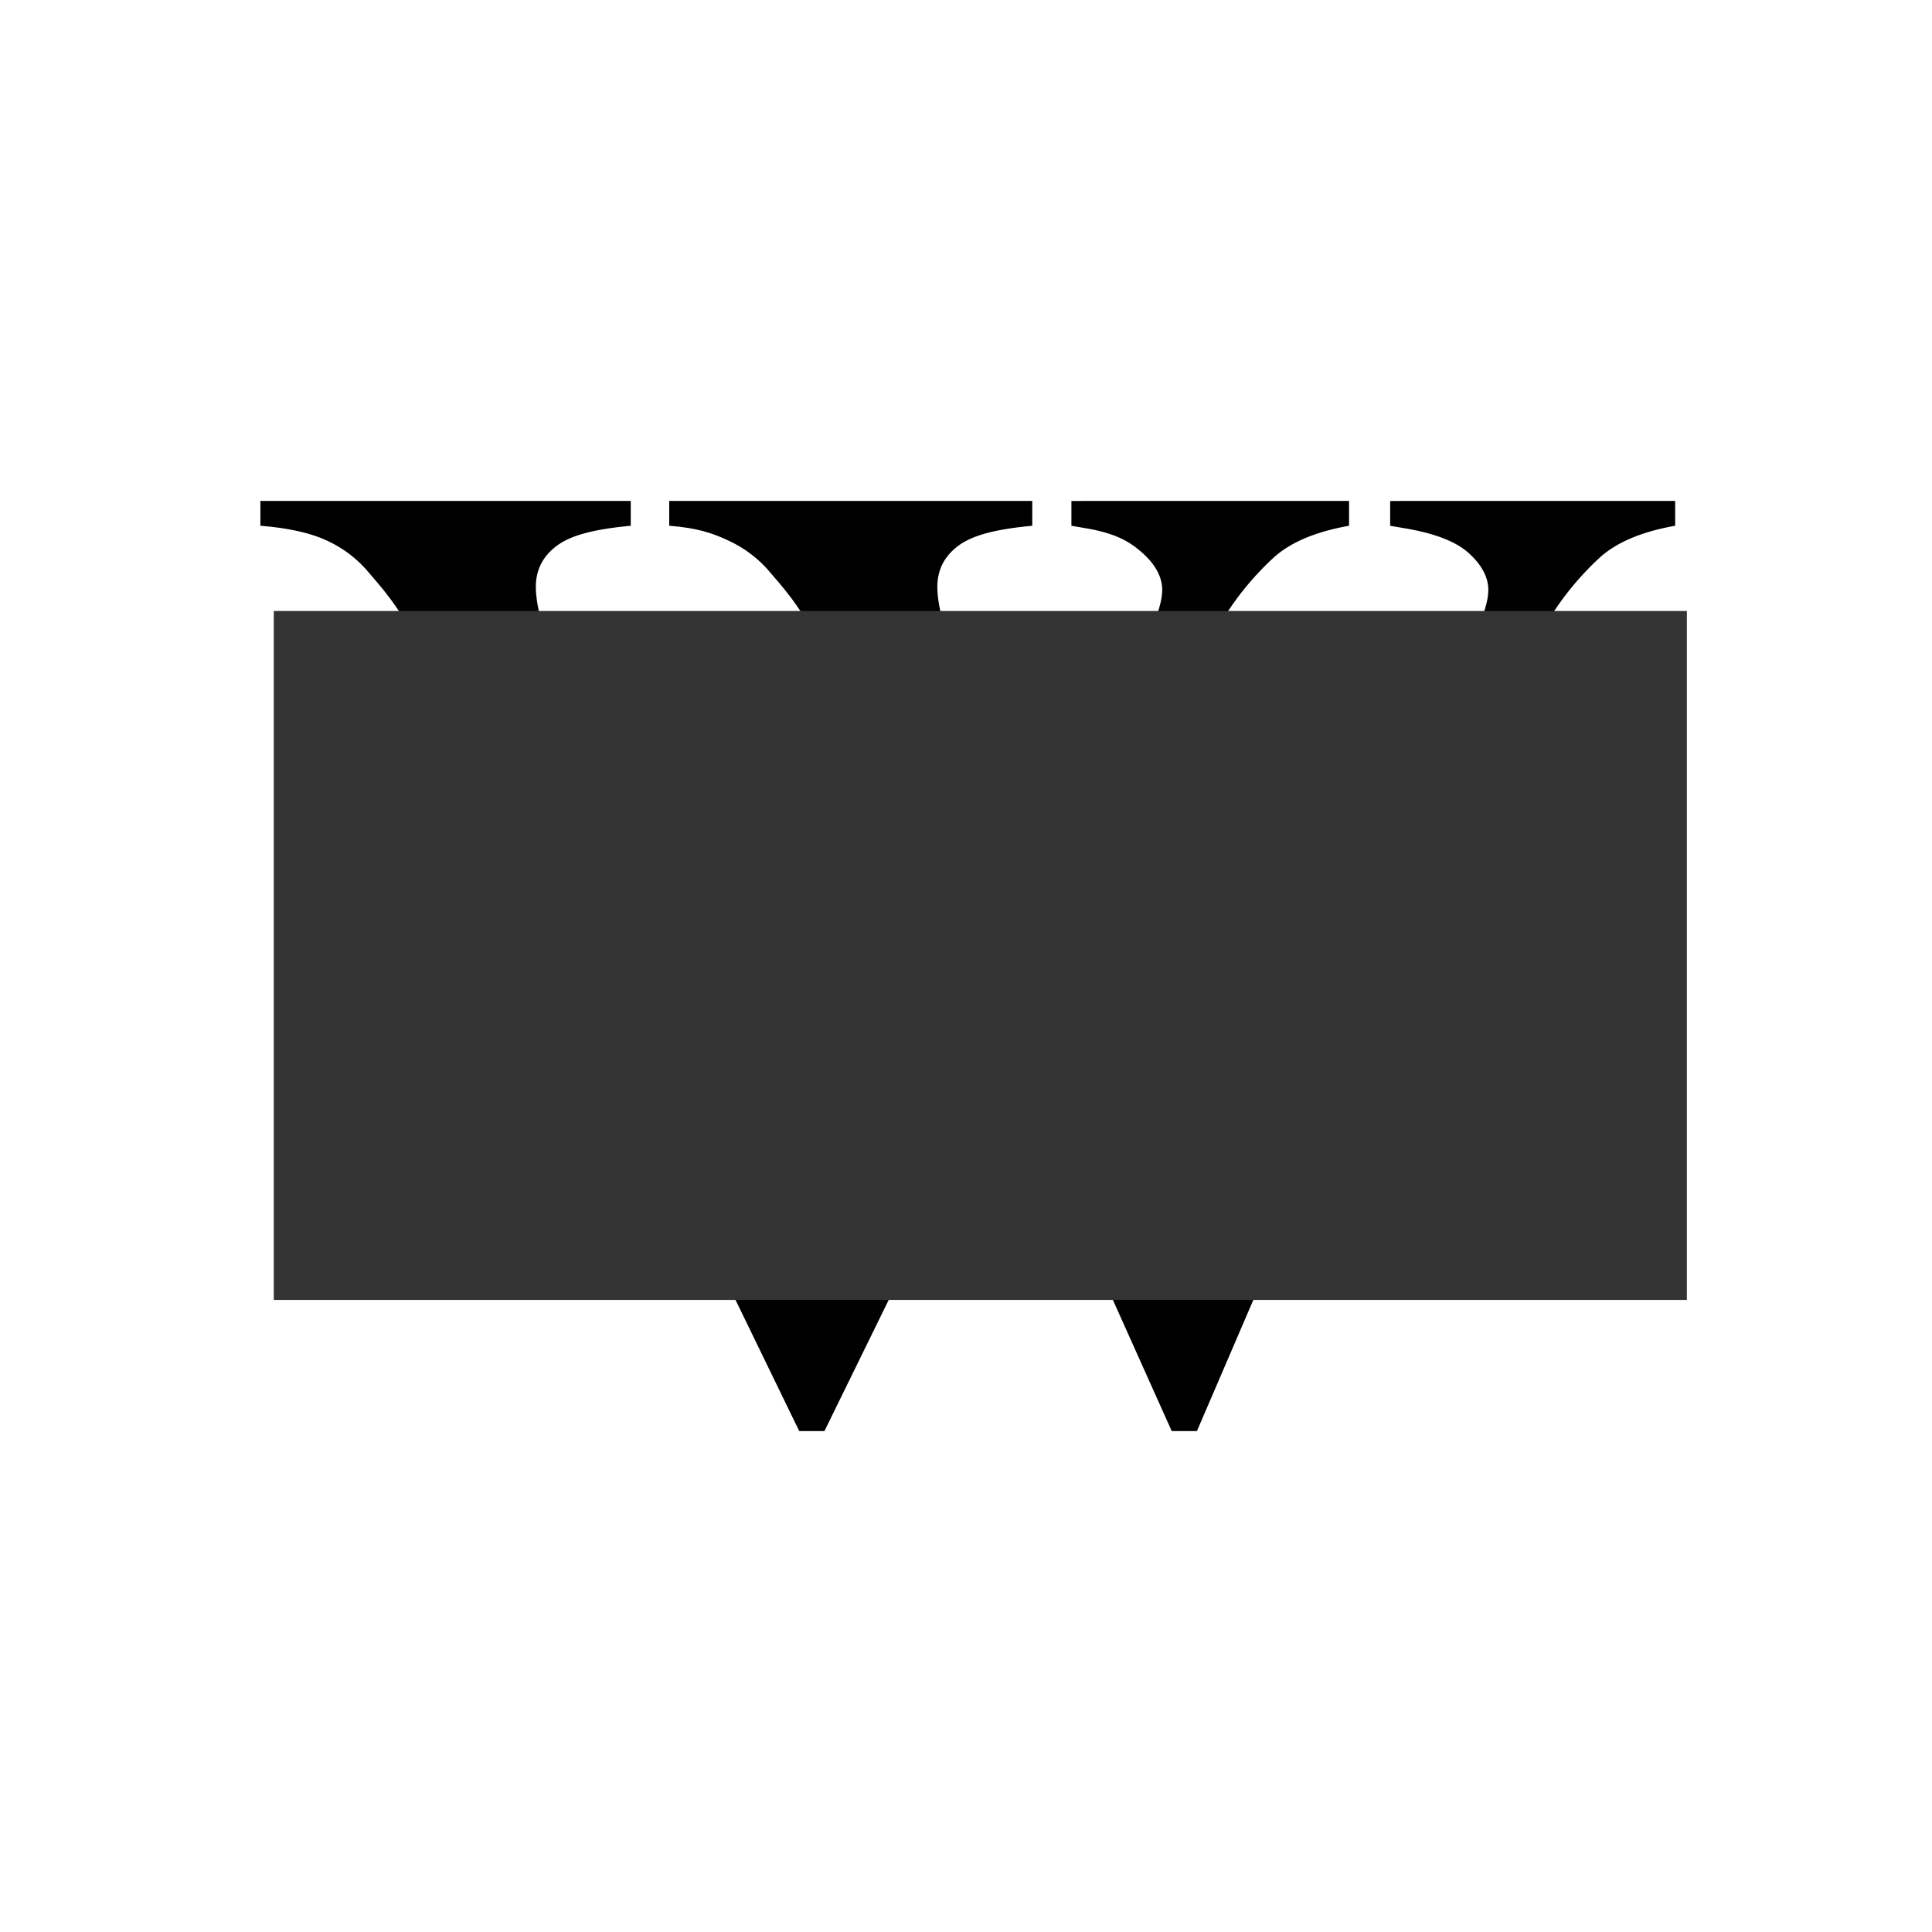
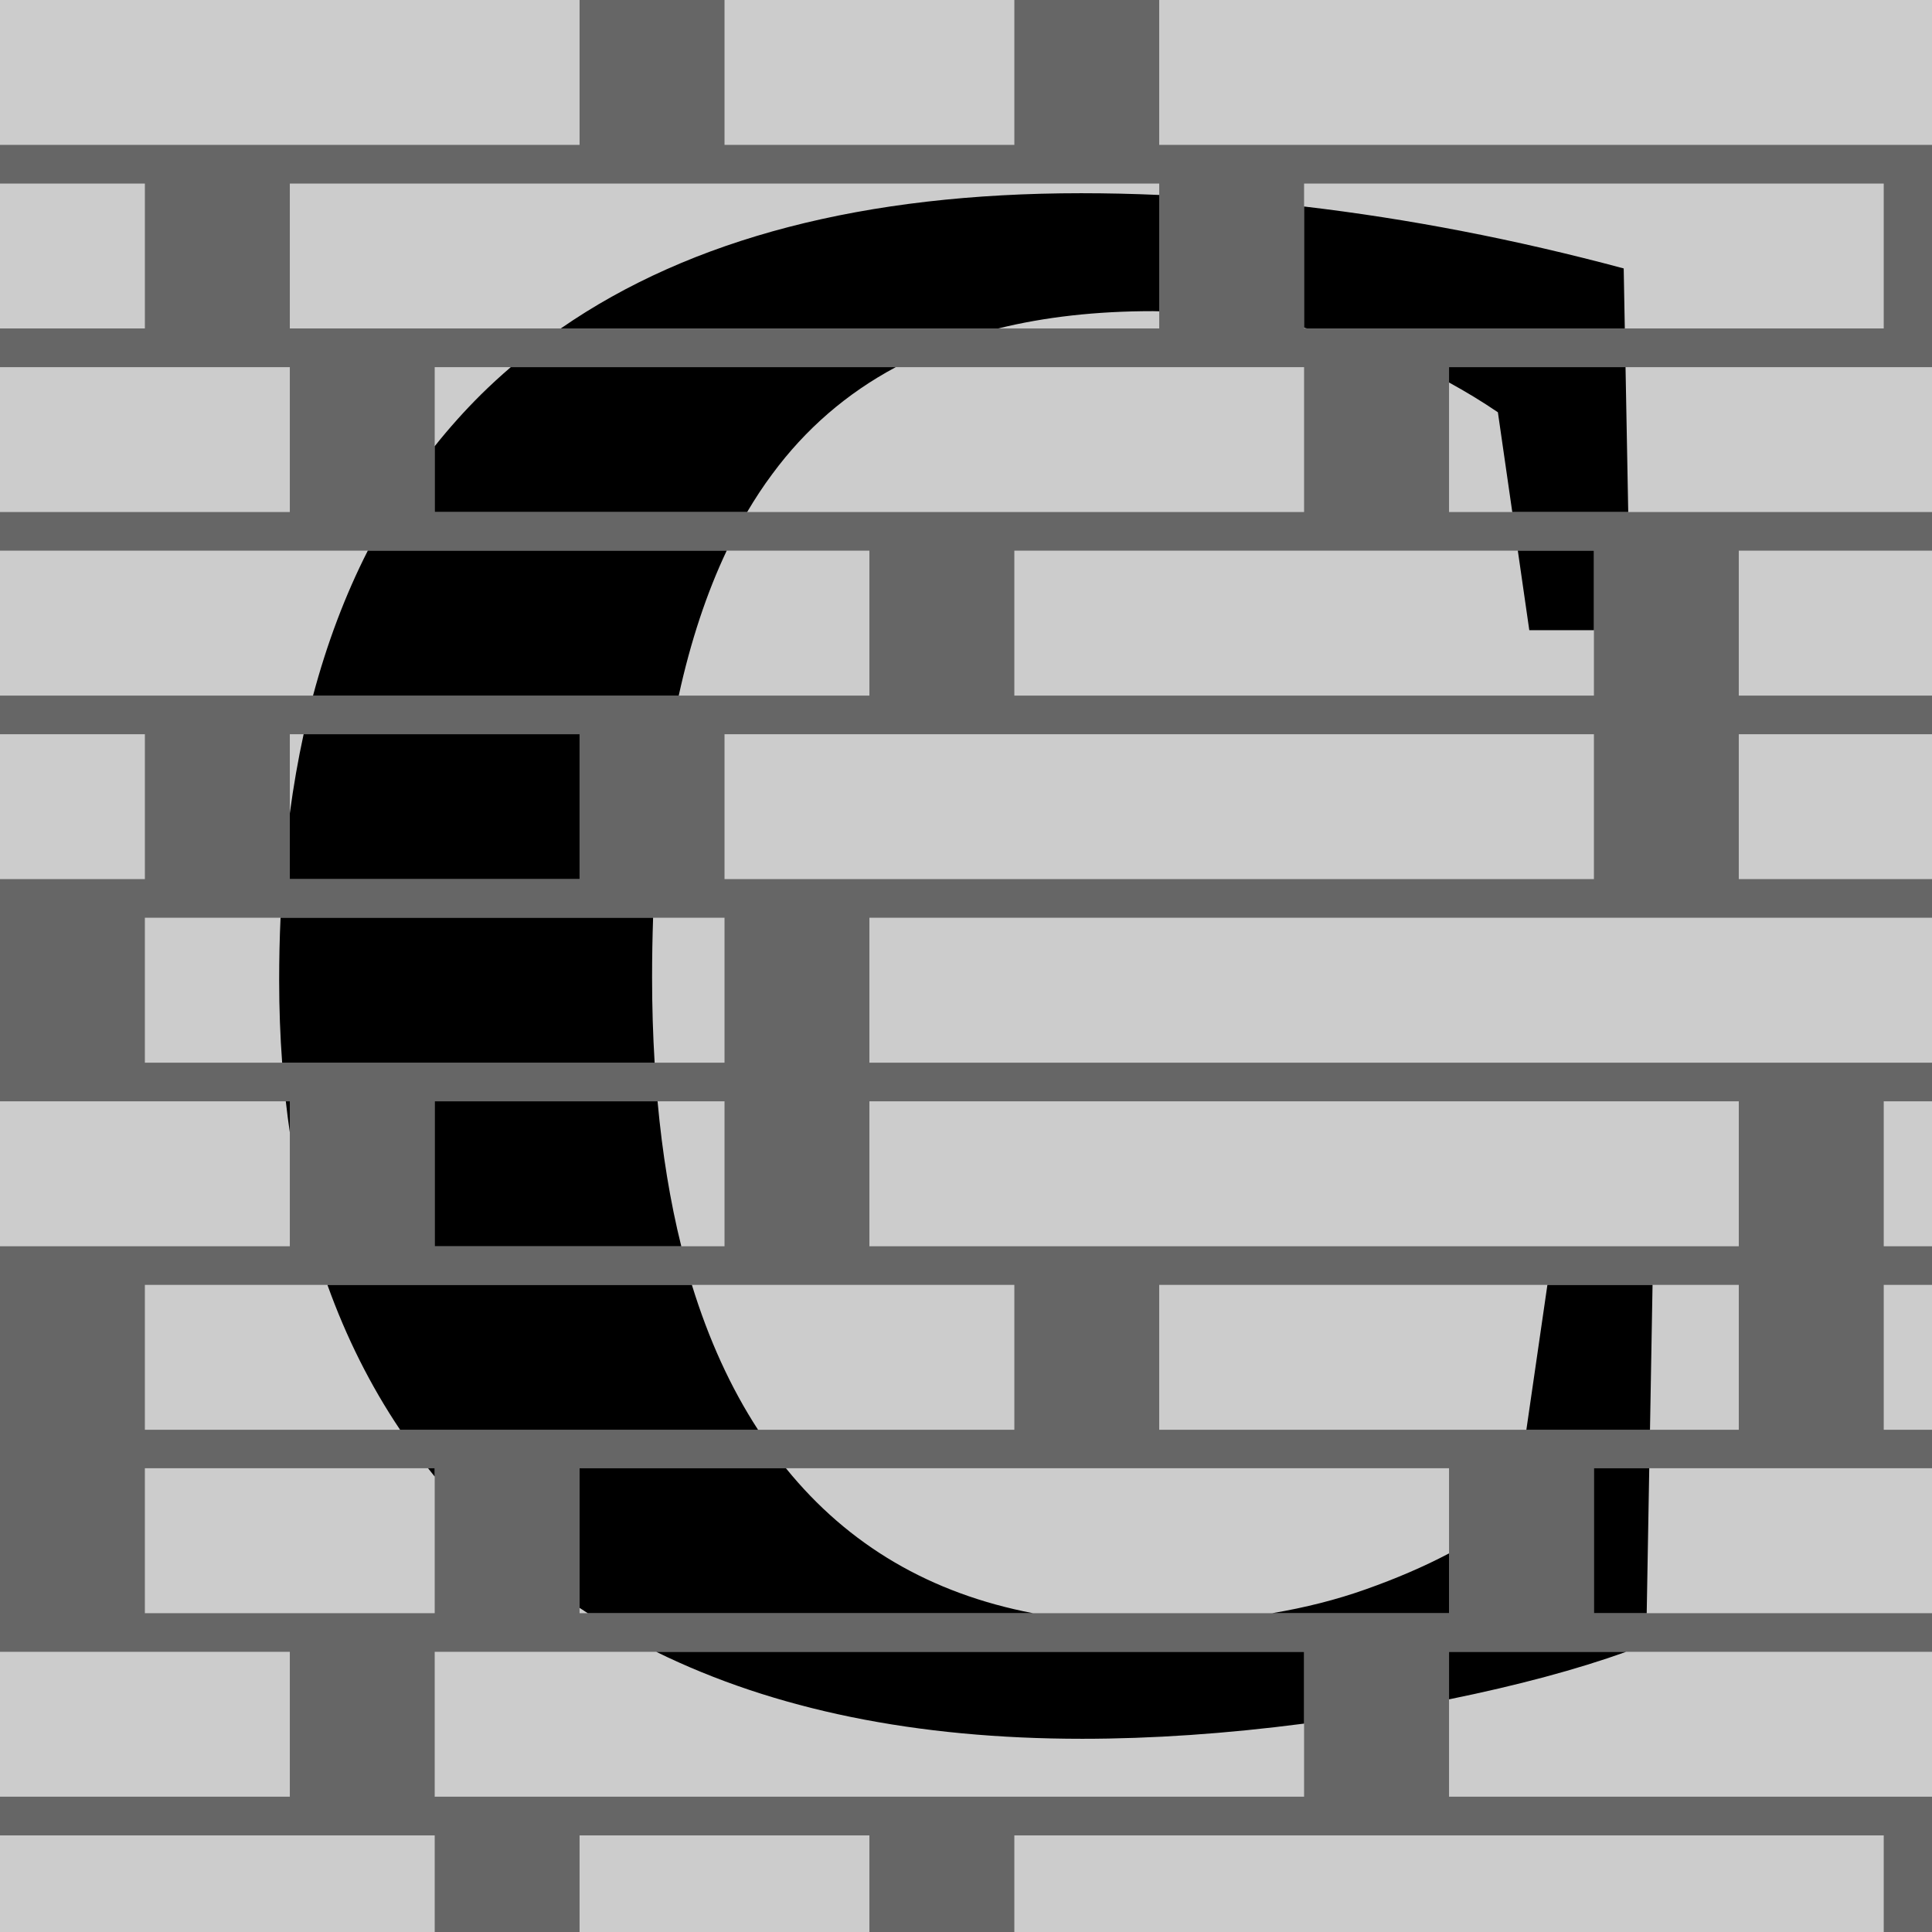
- <svg xmlns="http://www.w3.org/2000/svg" version="1.0" width="128" height="128" id="svg14662">
-   <g id="g2036" transform="matrix(0.7685485,0,0,0.7685485,15.69862,14.81289)">
-     <path id="V1" d="m 95.869,23.909 v 2.139 c -2.821,0.501 -4.957,1.388 -6.407,2.659 -2.077,1.889 -4.526,4.779 -6.132,8.671 L 50.645,104.091 H 48.47 L 15.657,36.512 C 14.129,33.043 12.051,30.923 11.424,30.153 10.445,28.958 9.24,28.023 7.81,27.349 6.379,26.674 4.449,26.241 2.02,26.048 V 23.909 H 33.948 v 2.139 c -3.683,0.347 -5.439,0.964 -6.537,1.85 -1.097,0.886 -1.646,2.023 -1.646,3.411 -2.6e-5,1.927 0.901,4.933 2.704,9.018 l 24.232,45.959 23.693,-45.38 c 1.842,-4.471 3.369,-7.573 3.37,-9.307 -6.3e-5,-1.118 -0.568,-2.187 -1.705,-3.208 -1.136,-1.021 -2.422,-1.744 -5.126,-2.168 -0.196,-0.038 -0.529,-0.096 -0.999,-0.173 v -2.139 z" style="font-style:normal;font-weight:normal;font-size:178.225px;font-family:'Times New Roman';fill:#000000;fill-opacity:1;stroke:none;stroke-width:1px;stroke-linecap:butt;stroke-linejoin:miter;stroke-opacity:1" />
-     <path id="V2" d="m 123.98,23.909 v 2.139 c -2.821,0.501 -4.957,1.388 -6.407,2.659 -2.077,1.889 -4.526,4.779 -6.132,8.671 L 82.756,104.091 H 80.581 L 50.268,36.512 C 48.74,33.043 46.662,30.923 46.036,30.153 45.056,28.958 43.851,28.023 42.421,27.349 40.991,26.674 39.695,26.241 37.265,26.048 v -2.139 h 31.294 v 2.139 c -3.683,0.347 -5.439,0.964 -6.537,1.85 -1.097,0.886 -1.646,2.023 -1.646,3.411 -2.5e-5,1.927 0.901,4.933 2.704,9.018 l 21.732,45.959 19.693,-45.38 c 1.842,-4.471 3.369,-7.573 3.37,-9.307 -6e-5,-1.118 -0.568,-2.187 -1.704,-3.208 -1.136,-1.021 -3.056,-1.744 -5.76,-2.168 -0.196,-0.038 -0.529,-0.096 -0.999,-0.173 v -2.139 z" style="font-style:normal;font-weight:normal;font-size:178.225px;font-family:'Times New Roman';fill:#000000;fill-opacity:1;stroke:none;stroke-width:1px;stroke-linecap:butt;stroke-linejoin:miter;stroke-opacity:1" />
+ <svg xmlns="http://www.w3.org/2000/svg" width="100" height="100" viewBox="0 0 26.458 26.458" version="1.1" id="svg5">
+   <defs id="defs2" />
+   <g id="layer5">
+     <rect style="fill:#666666;fill-opacity:1;stroke:none;stroke-width:1.984;stroke-dasharray:7.938, 1.984, 3.969, 1.984, 11.906, 1.984, 7.938, 1.984, 15.875, 1.984;stroke-dashoffset:0;stroke-opacity:1;paint-order:markers fill stroke" id="rect19883" width="26.458" height="26.458" x="0" y="0" />
  </g>
-   <rect style="fill:#333333;stroke-width:5.809;stroke-linecap:round;stroke-linejoin:round" id="rect1415" width="93.623" height="45.645" x="18.138" y="40.479" />
+   <g id="layer1">
+     <path id="path1200" style="color:#000000;fill:#cccccc;stroke-dasharray:7.938, 1.984, 3.969, 1.984, 11.906, 1.984, 7.938, 1.984, 15.875, 1.984;-inkscape-stroke:none;paint-order:markers fill stroke;fill-opacity:1" d="M 0 0 L 0 1.984 L 7.937 1.984 L 7.937 0 L 0 0 z M 9.922 0 L 9.922 1.984 L 13.891 1.984 L 13.891 0 L 9.922 0 z M 15.875 0 L 15.875 1.984 L 26.459 1.984 L 26.459 0 L 15.875 0 z M 0 2.514 L 0 4.498 L 1.984 4.498 L 1.984 2.514 L 0 2.514 z M 3.969 2.514 L 3.969 4.498 L 15.875 4.498 L 15.875 2.514 L 3.969 2.514 z M 17.859 2.514 L 17.859 4.498 L 25.797 4.498 L 25.797 2.514 L 17.859 2.514 z M 0 5.028 L 0 7.012 L 3.969 7.012 L 3.969 5.028 L 0 5.028 z M 5.953 5.028 L 5.953 7.012 L 17.859 7.012 L 17.859 5.028 L 5.953 5.028 z M 19.844 5.028 L 19.844 7.012 L 26.459 7.012 L 26.459 5.028 L 19.844 5.028 z M 0 7.541 L 0 9.526 L 11.906 9.526 L 11.906 7.541 L 0 7.541 z M 13.891 7.541 L 13.891 9.526 L 21.828 9.526 L 21.828 7.541 L 13.891 7.541 z M 23.812 7.541 L 23.812 9.526 L 26.459 9.526 L 26.459 7.541 L 23.812 7.541 z M 0 10.055 L 0 12.039 L 1.984 12.039 L 1.984 10.055 L 0 10.055 z M 3.969 10.055 L 3.969 12.039 L 7.937 12.039 L 7.937 10.055 L 3.969 10.055 z M 9.922 10.055 L 9.922 12.039 L 21.828 12.039 L 21.828 10.055 L 9.922 10.055 z M 23.812 10.055 L 23.812 12.039 L 26.459 12.039 L 26.459 10.055 L 23.812 10.055 z M 1.984 12.568 L 1.984 14.553 L 9.922 14.553 L 9.922 12.568 L 1.984 12.568 z M 11.906 12.568 L 11.906 14.553 L 26.459 14.553 L 26.459 12.568 L 11.906 12.568 z M 0 15.082 L 0 17.067 L 3.969 17.067 L 3.969 15.082 L 0 15.082 z M 5.953 15.082 L 5.953 17.067 L 9.922 17.067 L 9.922 15.082 L 5.953 15.082 z M 11.906 15.082 L 11.906 17.067 L 23.812 17.067 L 23.812 15.082 L 11.906 15.082 z M 25.797 15.082 L 25.797 17.067 L 26.459 17.067 L 26.459 15.082 L 25.797 15.082 z M 1.984 17.596 L 1.984 19.58 L 13.891 19.58 L 13.891 17.596 L 1.984 17.596 z M 15.875 17.596 L 15.875 19.58 L 23.812 19.58 L 23.812 17.596 L 15.875 17.596 z M 25.797 17.596 L 25.797 19.58 L 26.459 19.58 L 26.459 17.596 L 25.797 17.596 z M 1.984 20.107 L 1.984 22.092 L 5.953 22.092 L 5.953 20.107 L 1.984 20.107 z M 7.937 20.107 L 7.937 22.092 L 19.844 22.092 L 19.844 20.107 L 7.937 20.107 z M 21.828 20.107 L 21.828 22.092 L 26.459 22.092 L 26.459 20.107 L 21.828 20.107 z M 0 22.621 L 0 24.605 L 3.969 24.605 L 3.969 22.621 L 0 22.621 z M 5.953 22.621 L 5.953 24.605 L 17.859 24.605 L 17.859 22.621 L 5.953 22.621 z M 19.844 22.621 L 19.844 24.605 L 26.459 24.605 L 26.459 22.621 L 19.844 22.621 z M 0 25.135 L 0 27.119 L 5.953 27.119 L 5.953 25.135 L 0 25.135 z M 7.937 25.135 L 7.937 27.119 L 11.906 27.119 L 11.906 25.135 L 7.937 25.135 z M 13.891 25.135 L 13.891 27.119 L 25.797 27.119 L 25.797 25.135 L 13.891 25.135 z " />
+   </g>
+   <g id="layer4" style="opacity:1">
+     <path id="path1200-3" style="color:#000000;fill:#000000;stroke-dasharray:7.938, 1.984, 3.969, 1.984, 11.906, 1.984, 7.938, 1.984, 15.875, 1.984;-inkscape-stroke:none;paint-order:markers fill stroke;fill-opacity:1" d="M 14.806 2.646 C 11.837 2.646 9.463 3.264 7.68 4.498 L 13.671 4.498 C 14.31 4.34 15.016 4.261 15.79 4.261 C 15.819 4.261 15.847 4.263 15.875 4.263 L 15.875 2.67 C 15.517 2.654 15.16 2.646 14.806 2.646 z M 17.859 2.828 L 17.859 4.489 C 17.872 4.492 17.886 4.495 17.899 4.498 L 22.251 4.498 L 22.236 3.676 C 20.748 3.277 19.289 2.996 17.859 2.828 z M 6.995 5.028 C 6.856 5.147 6.721 5.271 6.591 5.399 C 6.364 5.624 6.152 5.861 5.953 6.111 L 5.953 7.012 L 10.232 7.012 C 10.34 6.829 10.454 6.655 10.576 6.492 C 11.03 5.876 11.594 5.388 12.267 5.028 L 6.995 5.028 z M 19.844 5.028 L 19.844 5.238 C 20.072 5.363 20.296 5.498 20.513 5.646 L 20.71 7.012 L 22.298 7.012 L 22.261 5.028 L 19.844 5.028 z M 5.037 7.541 C 4.728 8.148 4.478 8.81 4.287 9.526 L 9.295 9.526 C 9.458 8.781 9.678 8.12 9.952 7.541 L 5.037 7.541 z M 20.786 7.541 L 20.943 8.63 L 21.828 8.63 L 21.828 7.541 L 20.786 7.541 z M 4.158 10.055 C 4.082 10.404 4.019 10.765 3.969 11.138 L 3.969 12.039 L 7.937 12.039 L 7.937 10.055 L 4.158 10.055 z M 3.842 12.568 C 3.829 12.849 3.823 13.136 3.823 13.429 C 3.823 13.814 3.837 14.188 3.864 14.553 L 8.965 14.553 C 8.942 14.176 8.93 13.787 8.93 13.383 C 8.93 13.104 8.935 12.834 8.944 12.568 L 3.842 12.568 z M 3.914 15.082 C 3.93 15.225 3.948 15.367 3.969 15.507 L 3.969 15.082 L 3.914 15.082 z M 5.953 15.082 L 5.953 17.067 L 9.33 17.067 C 9.178 16.457 9.07 15.795 9.005 15.082 L 5.953 15.082 z M 4.484 17.596 C 4.741 18.312 5.072 18.974 5.479 19.58 L 10.381 19.58 C 10.007 19.005 9.705 18.344 9.475 17.596 L 4.484 17.596 z M 21.191 17.596 L 20.903 19.58 L 22.596 19.58 L 22.631 17.596 L 21.191 17.596 z M 5.862 20.107 C 5.892 20.146 5.922 20.183 5.953 20.221 L 5.953 20.107 L 5.862 20.107 z M 7.937 20.107 L 7.937 22.019 C 7.974 22.043 8.012 22.068 8.049 22.092 L 14.147 22.092 C 12.746 21.824 11.618 21.163 10.763 20.107 L 7.937 20.107 z M 21.828 20.107 L 21.828 22.092 L 22.551 22.092 L 22.586 20.107 L 21.828 20.107 z M 19.844 21.273 C 19.507 21.451 19.126 21.616 18.698 21.767 C 18.304 21.907 17.878 22.015 17.422 22.092 L 19.844 22.092 L 19.844 21.273 z M 8.987 22.621 C 10.603 23.415 12.548 23.812 14.821 23.812 C 15.776 23.812 16.789 23.743 17.859 23.604 L 17.859 22.621 L 8.987 22.621 z M 19.844 22.621 L 19.844 23.272 C 20.785 23.08 21.594 22.863 22.27 22.621 L 19.844 22.621 z " />
+   </g>
</svg>
